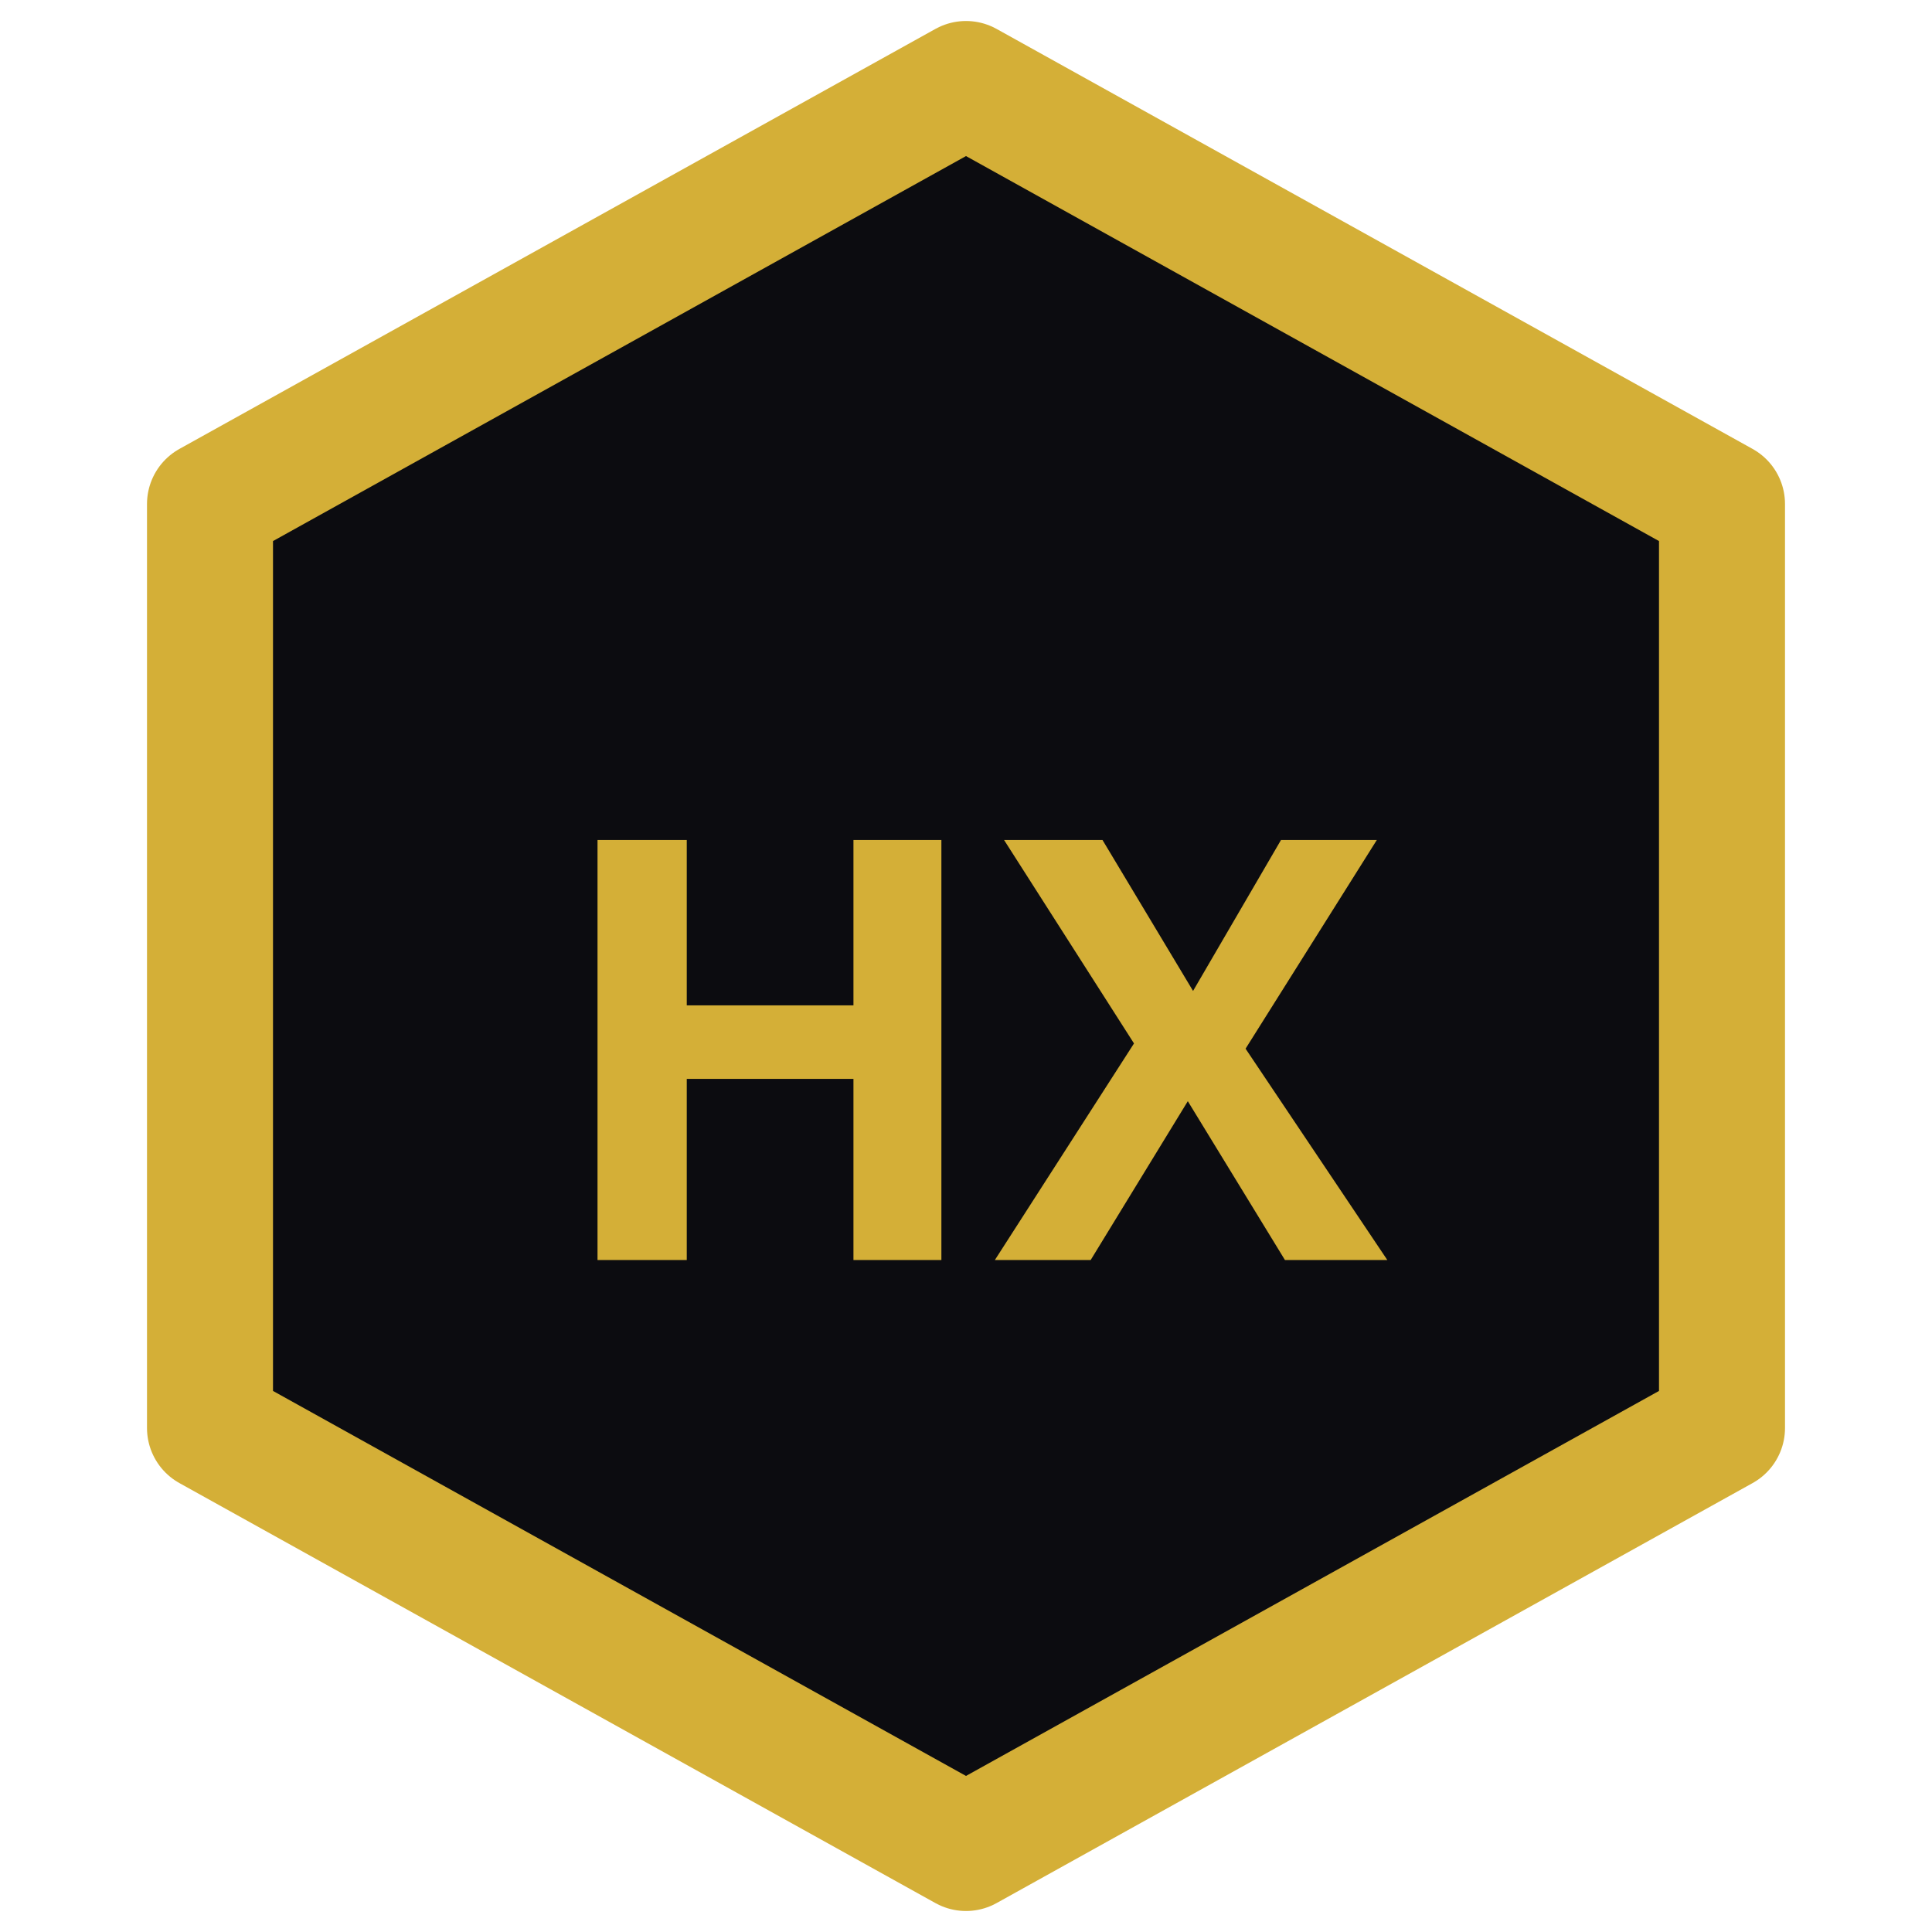
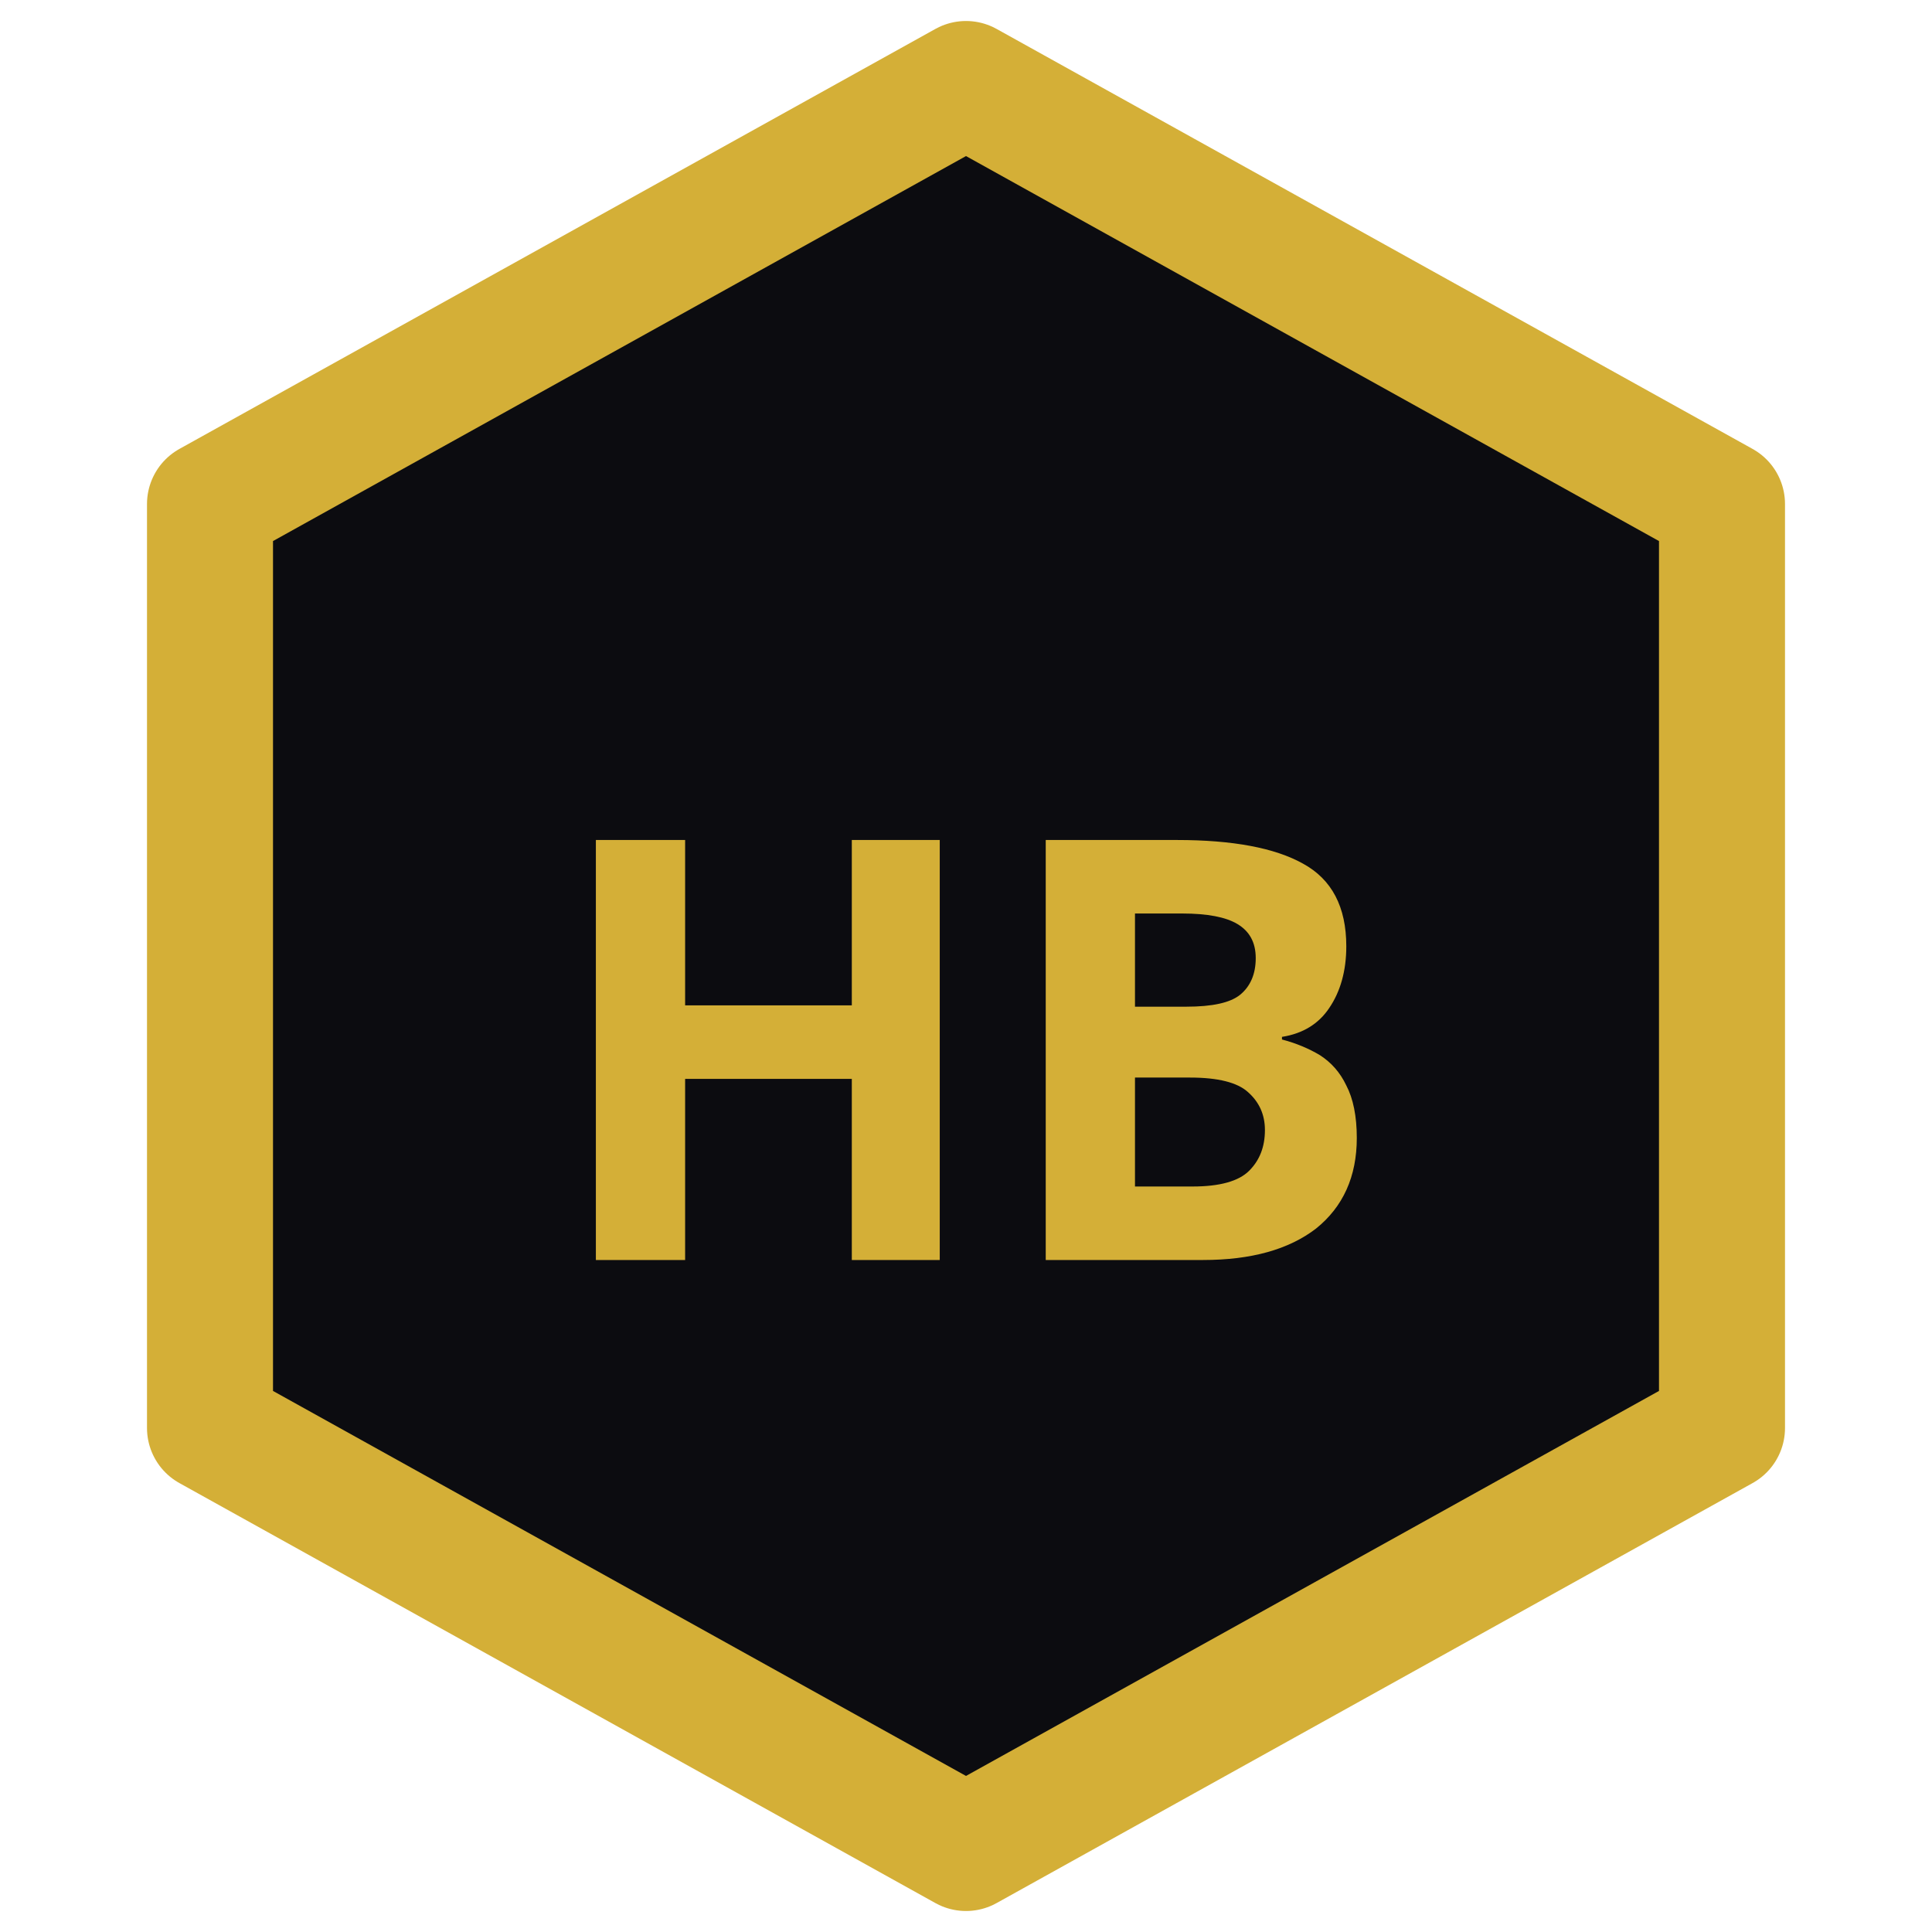
<svg xmlns="http://www.w3.org/2000/svg" width="256" height="256" viewBox="0 0 20 23" fill="none">
  <path d="M10 1L19 6V17L10 22L1 17V6L10 1Z" fill="#0c0c10" stroke="#d4af37" stroke-width="1.5" stroke-linejoin="round" />
-   <text x="10" y="15" text-anchor="middle" font-size="7" font-weight="700" fill="#d4af37" font-family="sans-serif">HX</text>
+   <text x="10" y="15" text-anchor="middle" font-size="7" font-weight="700" fill="#d4af37" font-family="sans-serif">HB</text>
</svg>
